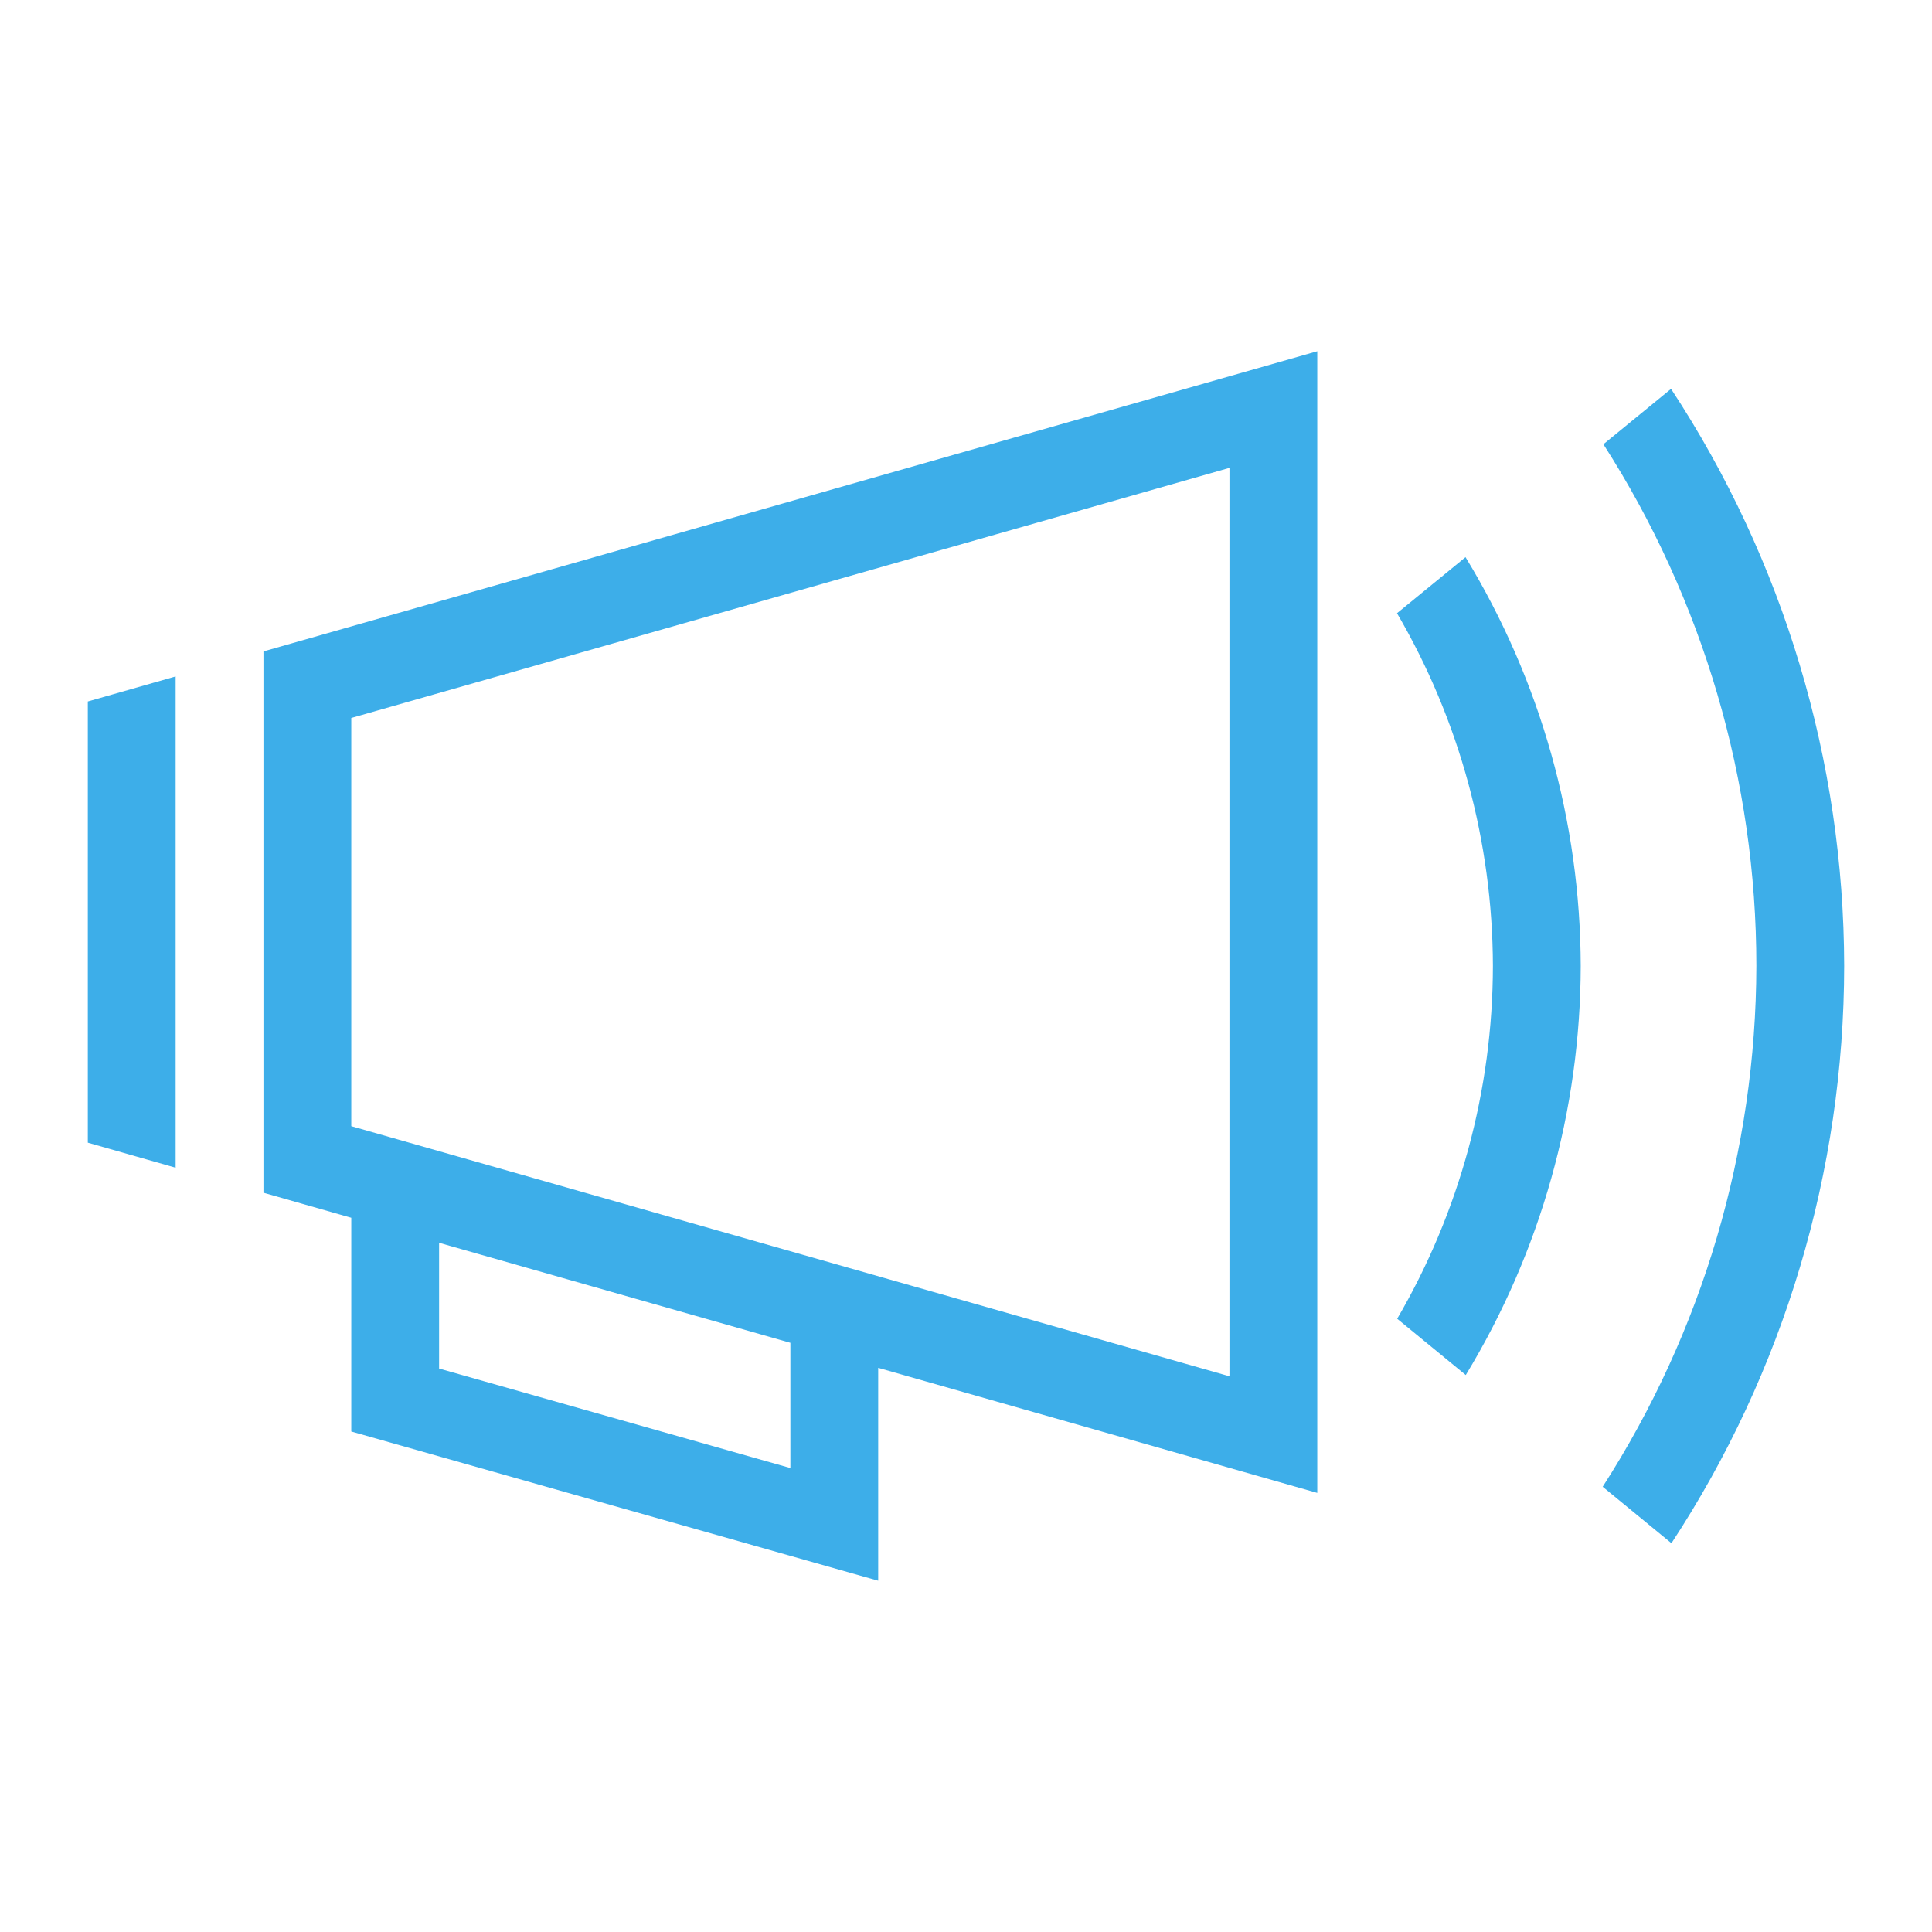
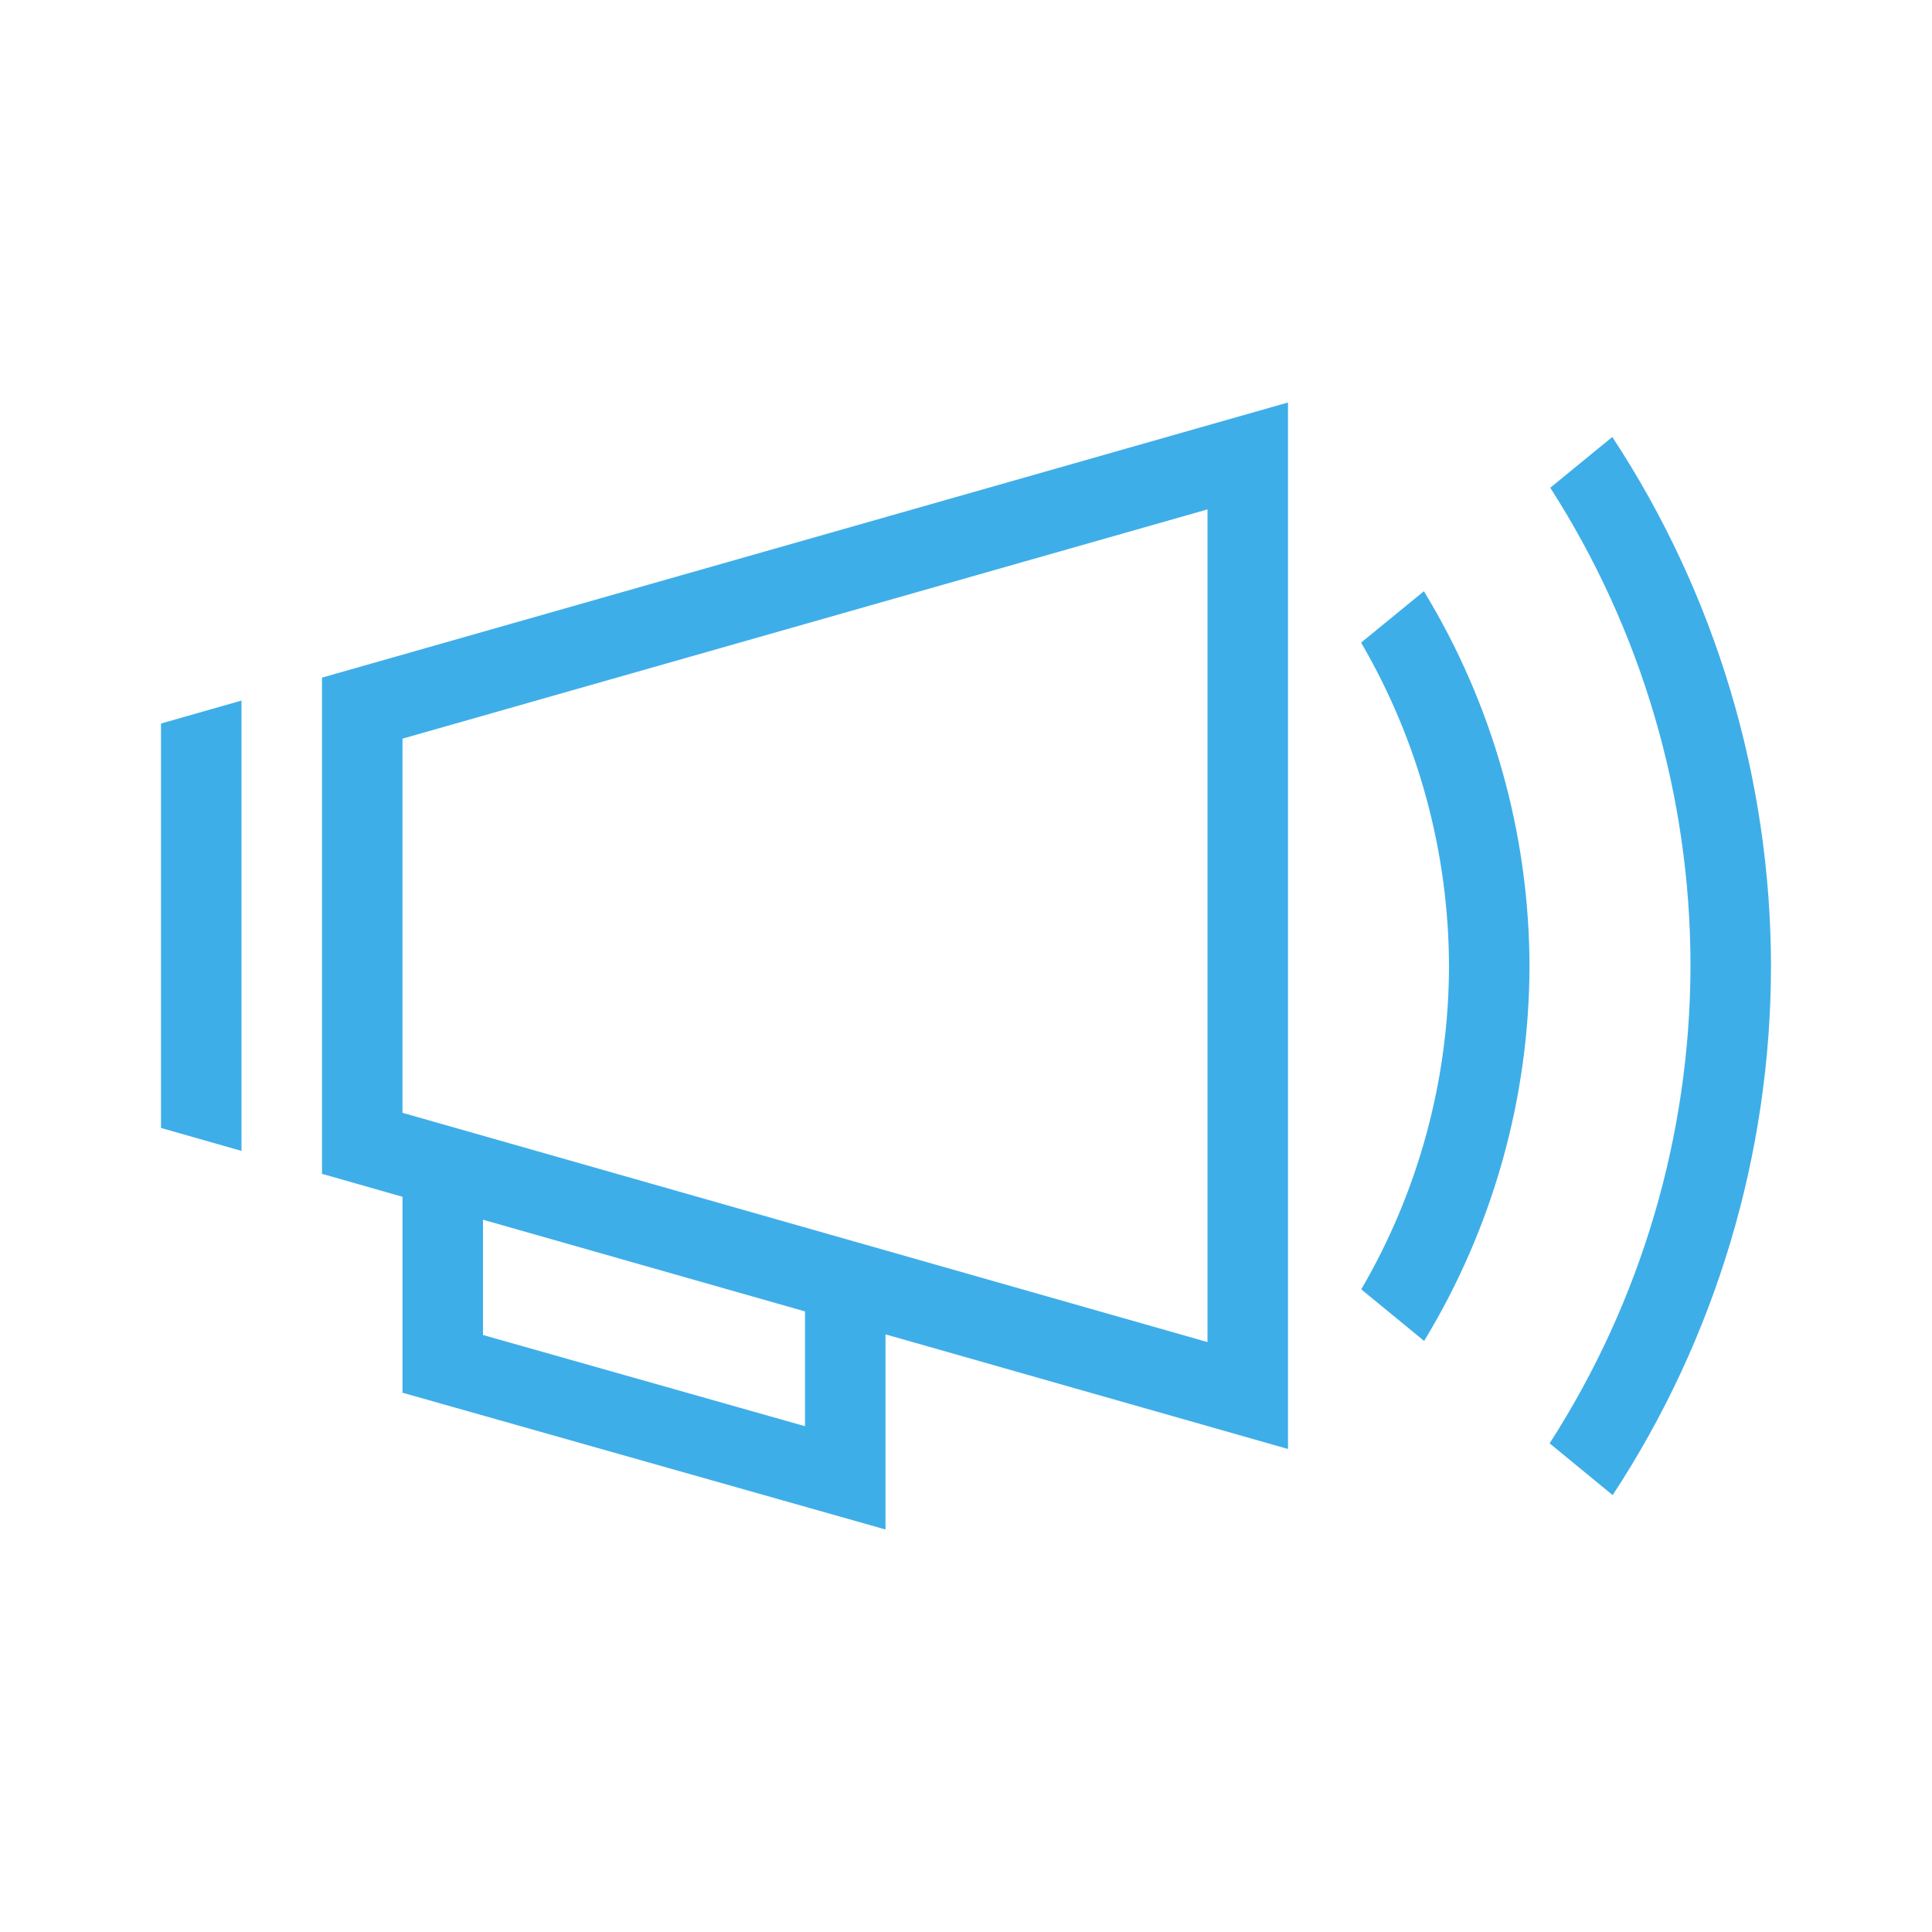
- <svg xmlns="http://www.w3.org/2000/svg" width="22" height="22" version="1.1" id="svg6">
+ <svg xmlns="http://www.w3.org/2000/svg" width="24" height="24" version="1.1" id="svg6" viewBox="0 0 24 24">
  <defs id="defs10" />
  <style type="text/css" id="current-color-scheme">
      .ColorScheme-Text {
        color:#31363b;
      }
      .ColorScheme-Background {
        color:#eff0f1;
      }
      .ColorScheme-Highlight {
        color:#3daee9;
      }
      .ColorScheme-ViewText {
        color:#31363b;
      }
      .ColorScheme-ViewBackground {
        color:#fcfcfc;
      }
      .ColorScheme-ViewHover {
        color:#93cee9;
      }
      .ColorScheme-ViewFocus{
        color:#3daee9;
      }
      .ColorScheme-ButtonText {
        color:#31363b;
      }
      .ColorScheme-ButtonBackground {
        color:#eff0f1;
      }
      .ColorScheme-ButtonHover {
        color:#93cee9;
      }
      .ColorScheme-ButtonFocus{
        color:#3daee9;
      }
      </style>
-   <g id="konv_message" transform="translate(-326,-534.3622)">
-     <path class="ColorScheme-ButtonFocus" id="rect3353" d="m 341,538.362 -12,3.418 v 1.043 4.539 0.582 l 1,0.285 v 2.133 0.301 l 6,1.699 v -1 -1.424 l 5,1.424 v -1.043 -10.914 z m 4.029,0.428 -0.771,0.631 c 1.137,1.772 1.742,3.834 1.742,5.939 -0.004,2.104 -0.611,4.162 -1.75,5.932 l 0.783,0.643 c 1.282,-1.953 1.965,-4.238 1.967,-6.574 -0.004,-2.335 -0.689,-4.619 -1.971,-6.57 z M 340,539.69 v 10.344 l -10,-2.848 v -4.648 z m 2.689,1.016 -0.781,0.639 c 0.712,1.219 1.088,2.604 1.092,4.016 -0.002,1.412 -0.378,2.798 -1.09,4.018 l 0.781,0.641 c 0.853,-1.404 1.306,-3.015 1.309,-4.658 -0.004,-1.642 -0.457,-3.251 -1.311,-4.654 z M 328,542.065 l -1,0.285 v 0.012 1 3 1 0.012 l 1,0.285 v -0.297 -0.746 -3.508 -0.746 -0.297 z m 3,6.449 4,1.139 v 1.426 l -4,-1.133 z" style="opacity:1;fill:currentColor;fill-opacity:1;stroke:none;stroke-width:0.1;stroke-linecap:round;stroke-linejoin:miter;stroke-miterlimit:4;stroke-dasharray:none;stroke-opacity:0.299" />
-     <rect y="534.362" x="326" height="22" width="22" id="rect4170" style="opacity:1;fill:none;fill-opacity:1;stroke:none" />
+   <g transform="translate(1,1)" id="g1">
+     <g id="konv_message" transform="translate(-326,-534.3622)">
+       <path class="ColorScheme-ButtonFocus" id="rect3353" d="m 341,538.362 -12,3.418 v 1.043 4.539 0.582 l 1,0.285 v 2.133 0.301 l 6,1.699 v -1 -1.424 l 5,1.424 v -1.043 -10.914 z m 4.029,0.428 -0.771,0.631 c 1.137,1.772 1.742,3.834 1.742,5.939 -0.004,2.104 -0.611,4.162 -1.75,5.932 l 0.783,0.643 c 1.282,-1.953 1.965,-4.238 1.967,-6.574 -0.004,-2.335 -0.689,-4.619 -1.971,-6.57 z M 340,539.69 v 10.344 l -10,-2.848 v -4.648 z m 2.689,1.016 -0.781,0.639 c 0.712,1.219 1.088,2.604 1.092,4.016 -0.002,1.412 -0.378,2.798 -1.09,4.018 l 0.781,0.641 c 0.853,-1.404 1.306,-3.015 1.309,-4.658 -0.004,-1.642 -0.457,-3.251 -1.311,-4.654 z M 328,542.065 l -1,0.285 v 0.012 1 3 1 0.012 l 1,0.285 v -0.297 -0.746 -3.508 -0.746 -0.297 z m 3,6.449 4,1.139 v 1.426 l -4,-1.133 z" style="stroke-opacity:0.299;stroke-dasharray:none;stroke-miterlimit:4;stroke-linejoin:miter;stroke-linecap:round;stroke-width:0.1;stroke:none;fill-opacity:0.99;fill:currentColor;opacity:1;" />
+       <rect y="534.362" x="326" height="22" width="22" id="rect4170" style="opacity:1;fill:none;fill-opacity:1;stroke:none" />
+     </g>
  </g>
</svg>
